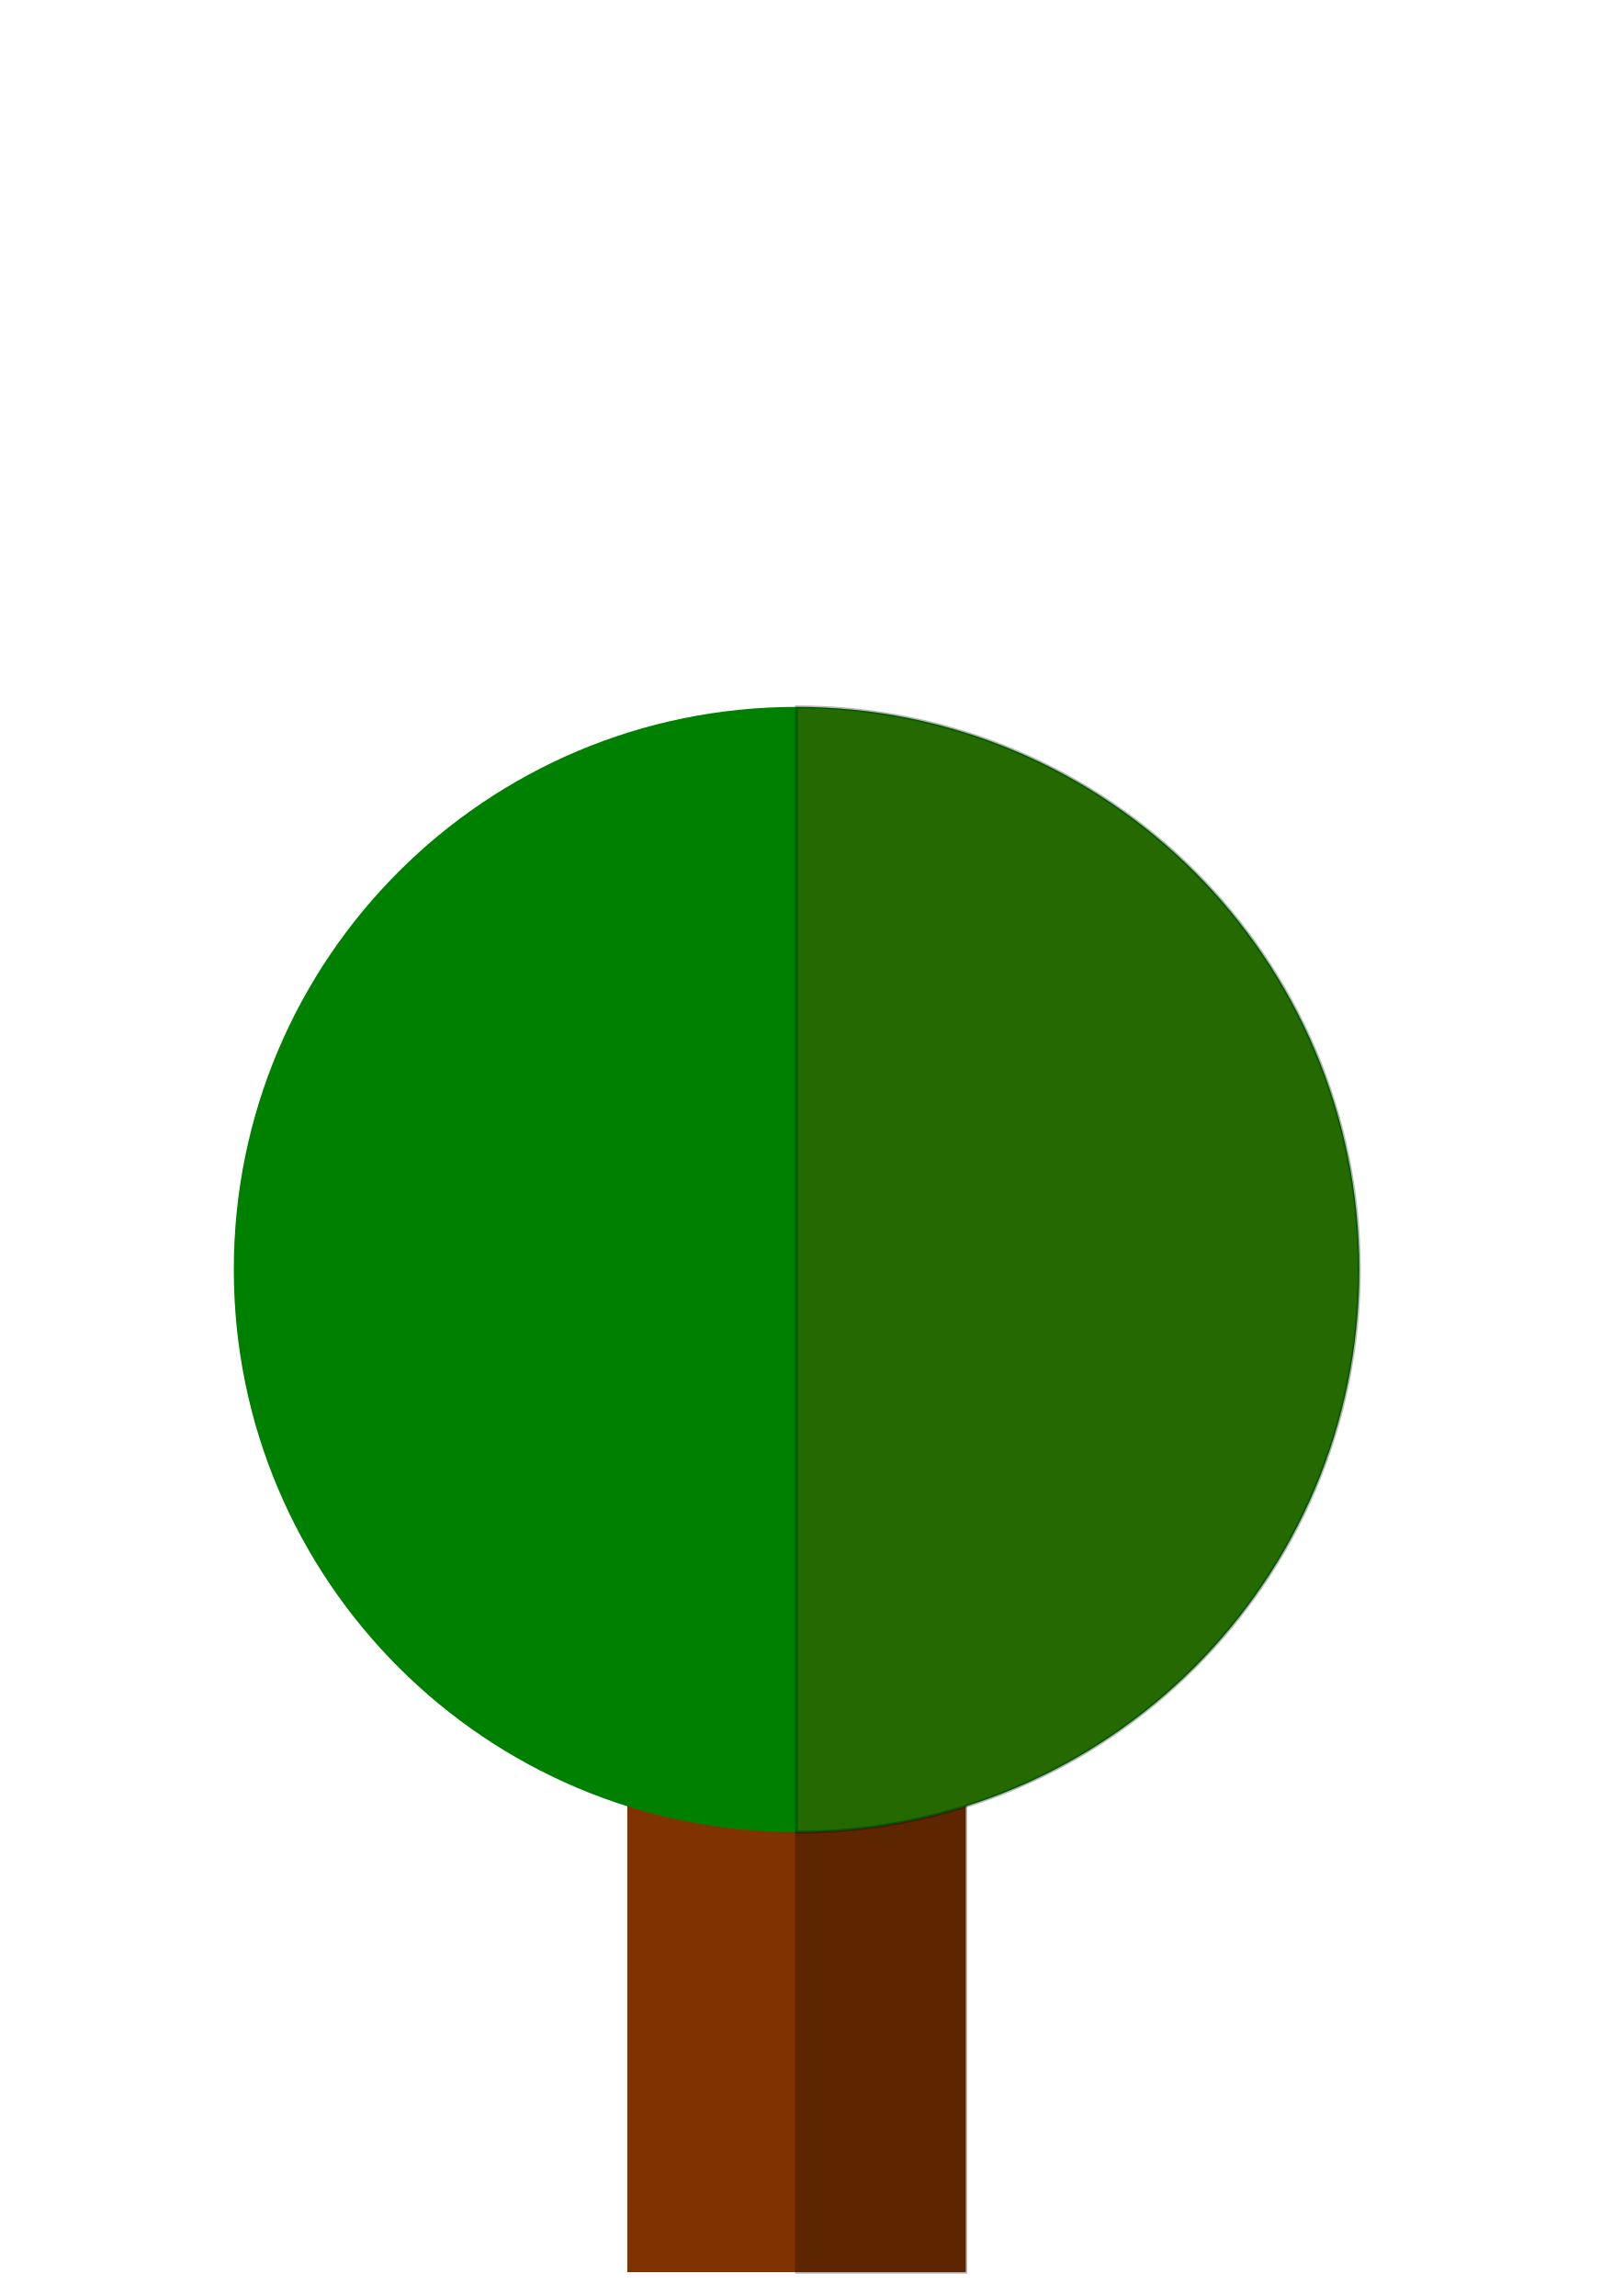
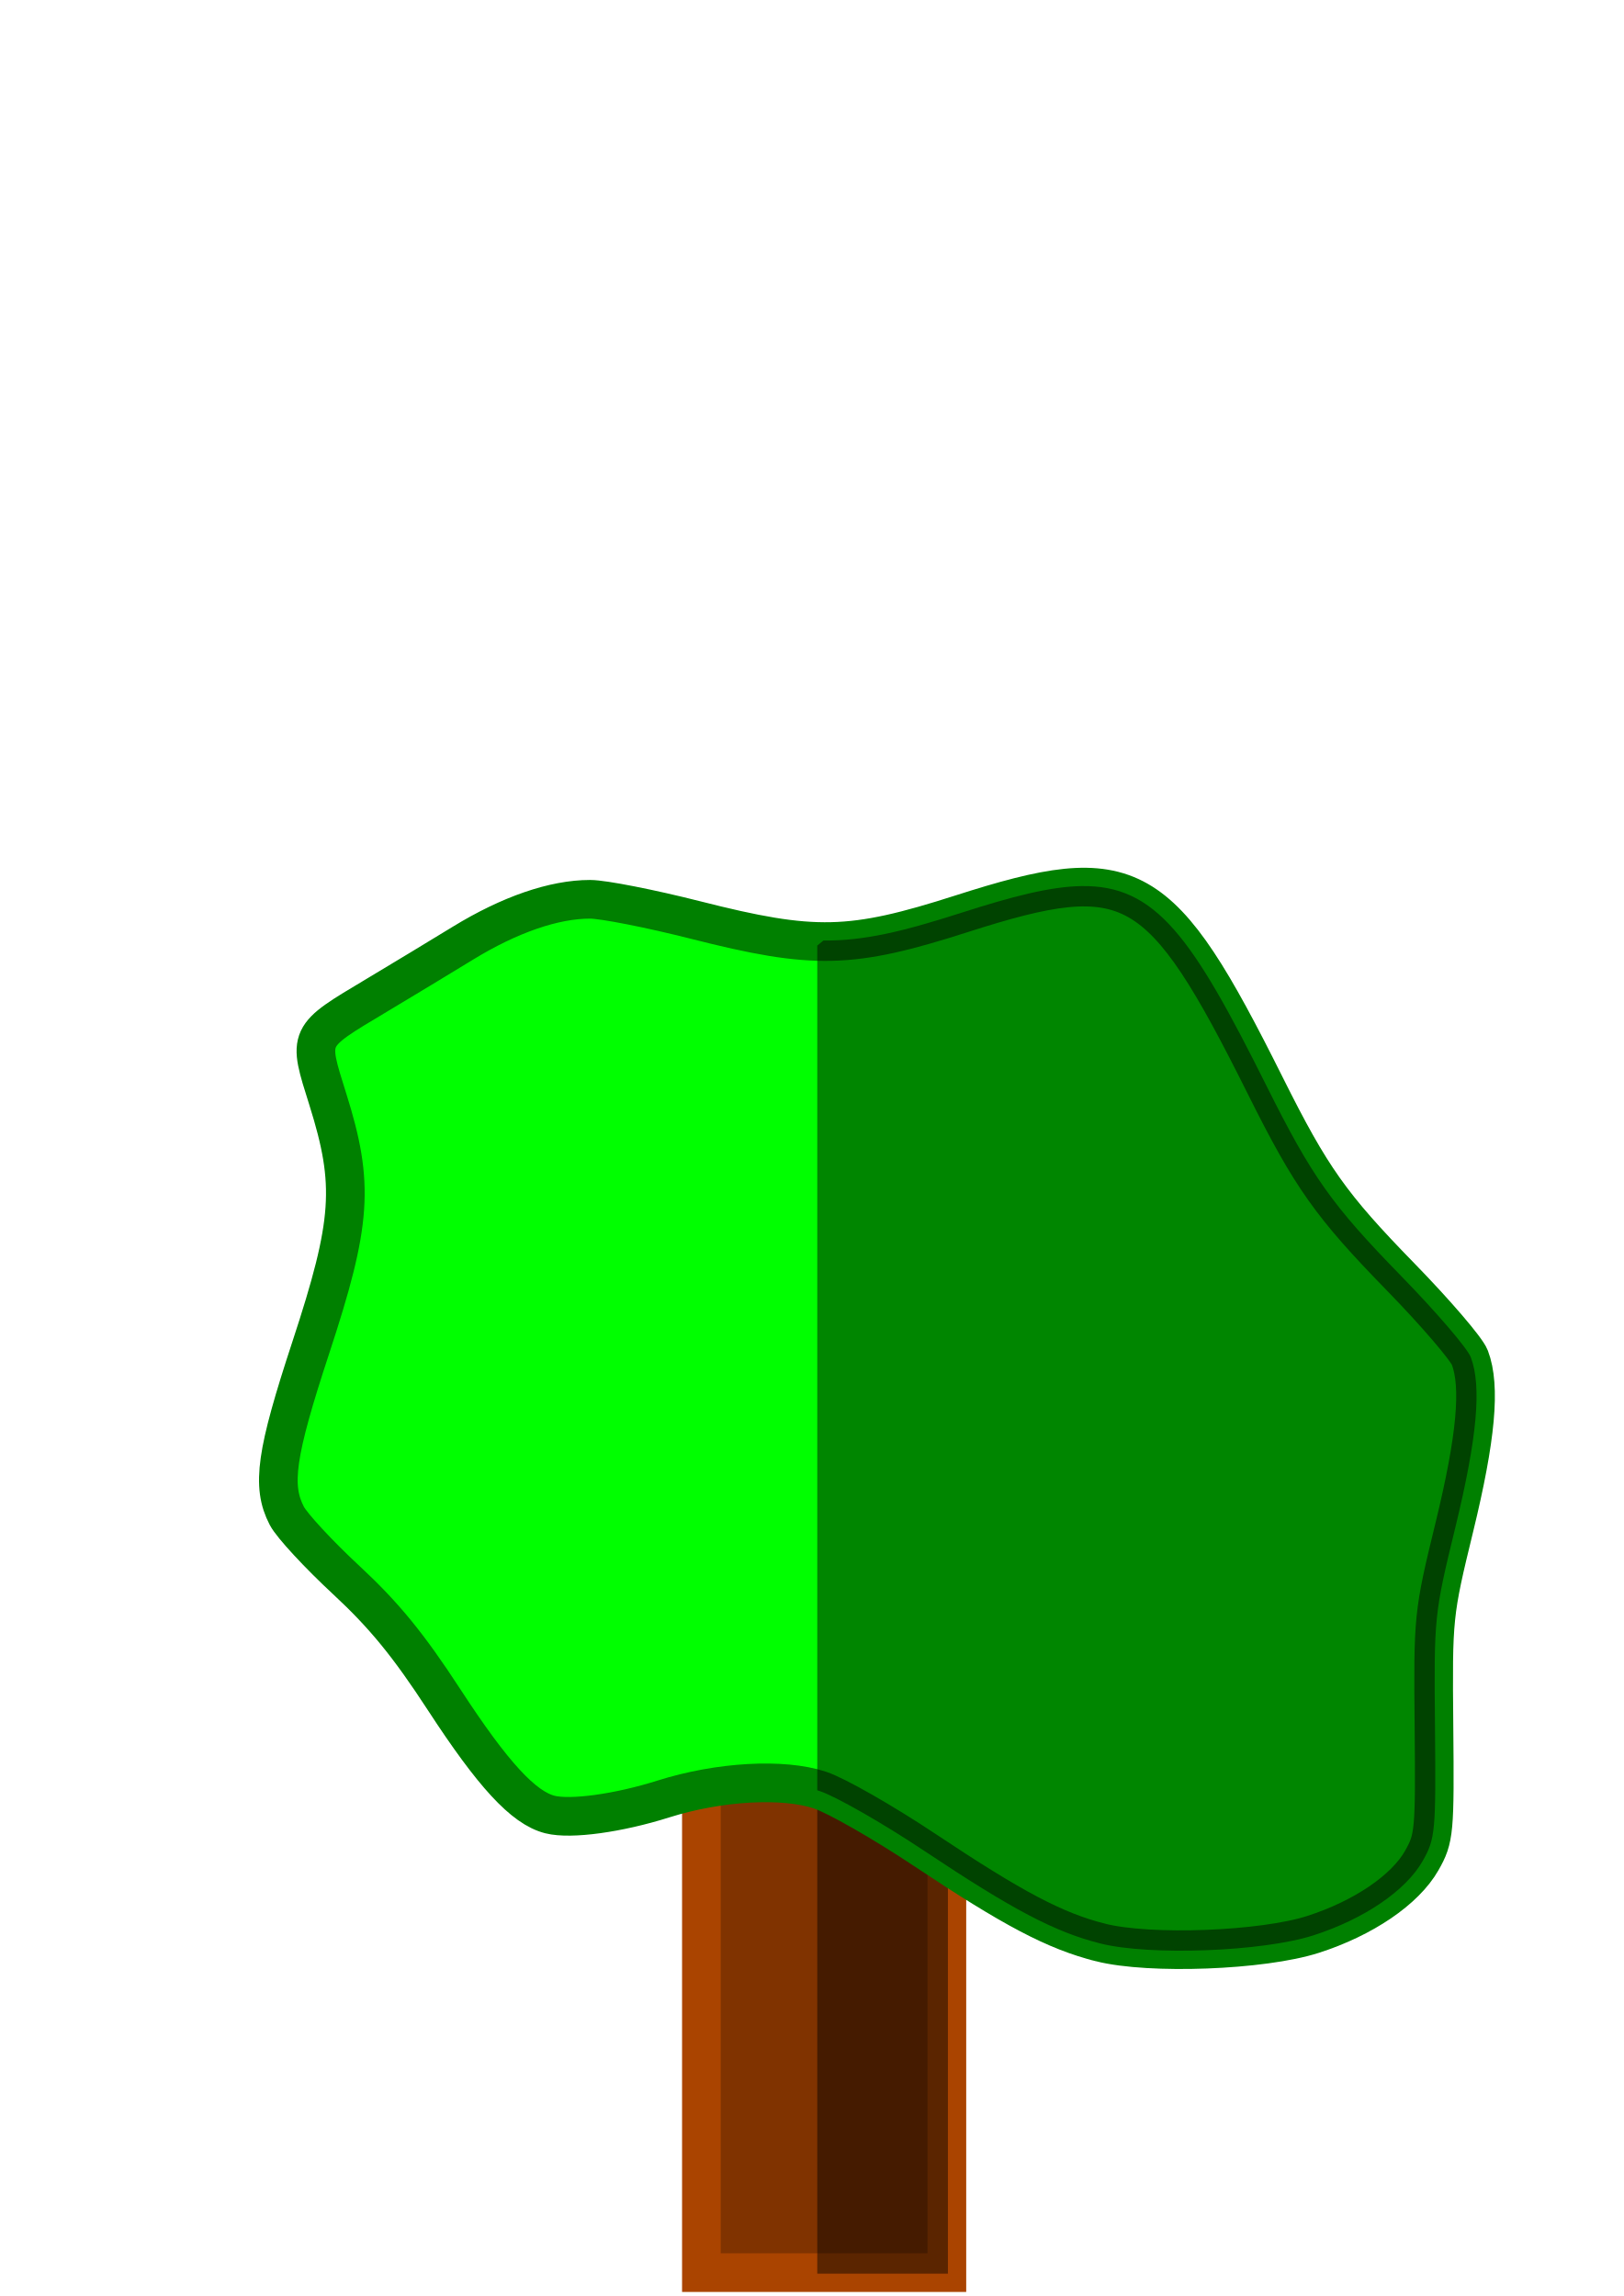
- <svg xmlns="http://www.w3.org/2000/svg" width="210mm" height="297mm" viewBox="0 0 210 297" version="1.1" id="svg3767">
-   <defs id="defs3761" />
+ <svg xmlns="http://www.w3.org/2000/svg" width="210mm" height="297mm" viewBox="0 0 210 297" version="1.1" id="svg8">
+   <defs id="defs2">
+     </defs>
  <g id="layer1">
-     <g id="g4624" transform="matrix(1.4478,0,0,1.4478,46.10771,-94.48994)">
-       <rect y="170.756" x="24.19" height="97.518" width="30.238" id="rect4604" style="opacity:1;fill:#803300;stroke-width:0.265" />
-       <path transform="scale(0.2645833)" id="path4608" d="m 148.572,645.377 v 368.572 h 57.143 V 645.377 Z" style="opacity:0.274;fill:#000000;stroke:#000000;stroke-width:1px;stroke-linecap:butt;stroke-linejoin:miter;stroke-opacity:1" />
+     <g id="g832">
+       <rect y="214.601" x="90.714" height="79.375" width="31.75" id="rect823" style="opacity:1;fill:#803300;stroke:#aa4400;stroke-width:5;stroke-linejoin:miter;stroke-miterlimit:4;stroke-dasharray:none;stroke-opacity:1;paint-order:normal" />
+       <path id="path825" transform="scale(0.2645833)" d="M 400 811.092 L 400 1111.092 L 462.857 1111.092 L 462.857 811.092 L 400 811.092 z " style="fill:#000000;stroke:#000000;stroke-width:1px;stroke-linecap:butt;stroke-linejoin:miter;stroke-opacity:1;opacity:0.463" />
    </g>
-     <g id="g4628" transform="matrix(1.4478,0,0,1.4478,-45.28018,9.484497)">
-       <circle r="50.271" cy="106.878" cx="102.432" id="path3769" style="fill:#008000;stroke-width:0.265" />
-       <path id="path3773" transform="scale(0.2645833)" d="m 387.143,213.947 v 380 a 190,190 0 0 0 190,-190 190,190 0 0 0 -190,-190 z" style="opacity:0.287;fill:#803300;stroke:#000000;stroke-width:1px;stroke-linecap:butt;stroke-linejoin:miter;stroke-opacity:1" />
+     <g id="g841" transform="translate(6.047619,2.267857)">
+       <path id="path821" d="m 136.284,249 c -5.861,-1.48 -11.288,-4.338 -22.745,-11.976 -5.324,-3.55 -11.416,-7.031 -13.536,-7.735 -4.785,-1.589 -13.066,-1.118 -20.25,1.151 -5.833,1.843 -11.981,2.686 -14.667,2.012 -3.416,-0.857 -7.373,-5.147 -13.677,-14.827 -4.618,-7.092 -7.779,-10.958 -12.669,-15.497 -3.584,-3.326 -7.046,-7.068 -7.693,-8.315 -2.006,-3.865 -1.412,-8.039 3.097,-21.749 5.334,-16.219 5.67,-21.104 2.212,-32.111 -2.615,-8.322 -2.738,-8.059 6.287,-13.455 3.156,-1.887 8.185,-4.928 11.174,-6.758 6.04,-3.697 11.783,-5.68 16.448,-5.68 1.698,0 7.845,1.209 13.659,2.686 15.309,3.89 20.086,3.777 34.384,-0.808 22.031,-7.065 25.707,-4.98 39.328,22.312 5.89,11.802 8.448,15.414 17.451,24.645 4.502,4.616 8.536,9.315 8.965,10.444 1.419,3.732 0.814,10.37 -1.997,21.918 -2.742,11.264 -2.775,11.587 -2.643,25.77 0.127,13.682 0.052,14.506 -1.587,17.387 -2.159,3.794 -7.532,7.444 -14.046,9.542 -6.527,2.102 -21.111,2.656 -27.494,1.045 z" style="opacity:1;fill:#00ff00;stroke:#008000;stroke-width:5;stroke-linejoin:miter;stroke-miterlimit:4;stroke-dasharray:none;stroke-opacity:1;paint-order:normal" />
+       <path id="path834" transform="scale(0.2645833)" d="m 505.758,425.139 c -15.29,0.243 -33.895,5.124 -58.615,13.051 -28.846,9.25 -47.438,13.681 -67.305,13.568 l -2.695,2.191 v 412.398 c 0.274,0.086 0.556,0.167 0.824,0.256 8.014,2.662 31.035,15.819 51.158,29.236 43.301,28.871 63.813,39.67 85.965,45.264 24.126,6.092 79.244,3.998 103.914,-3.947 24.622,-7.93 44.929,-21.725 53.088,-36.064 6.194,-10.887 6.479,-14.002 5.998,-65.715 -0.499,-53.607 -0.374,-54.825 9.988,-97.398 10.623,-43.645 12.907,-68.735 7.545,-82.84 -1.621,-4.264 -16.868,-22.025 -33.883,-39.471 -34.029,-34.89 -43.695,-48.542 -65.957,-93.148 -36.197,-72.528 -53.812,-97.957 -90.025,-97.381 z" style="opacity:0.473;fill:#000000;stroke:#000000;stroke-width:1px;stroke-linecap:butt;stroke-linejoin:miter;stroke-opacity:1" />
    </g>
  </g>
</svg>
